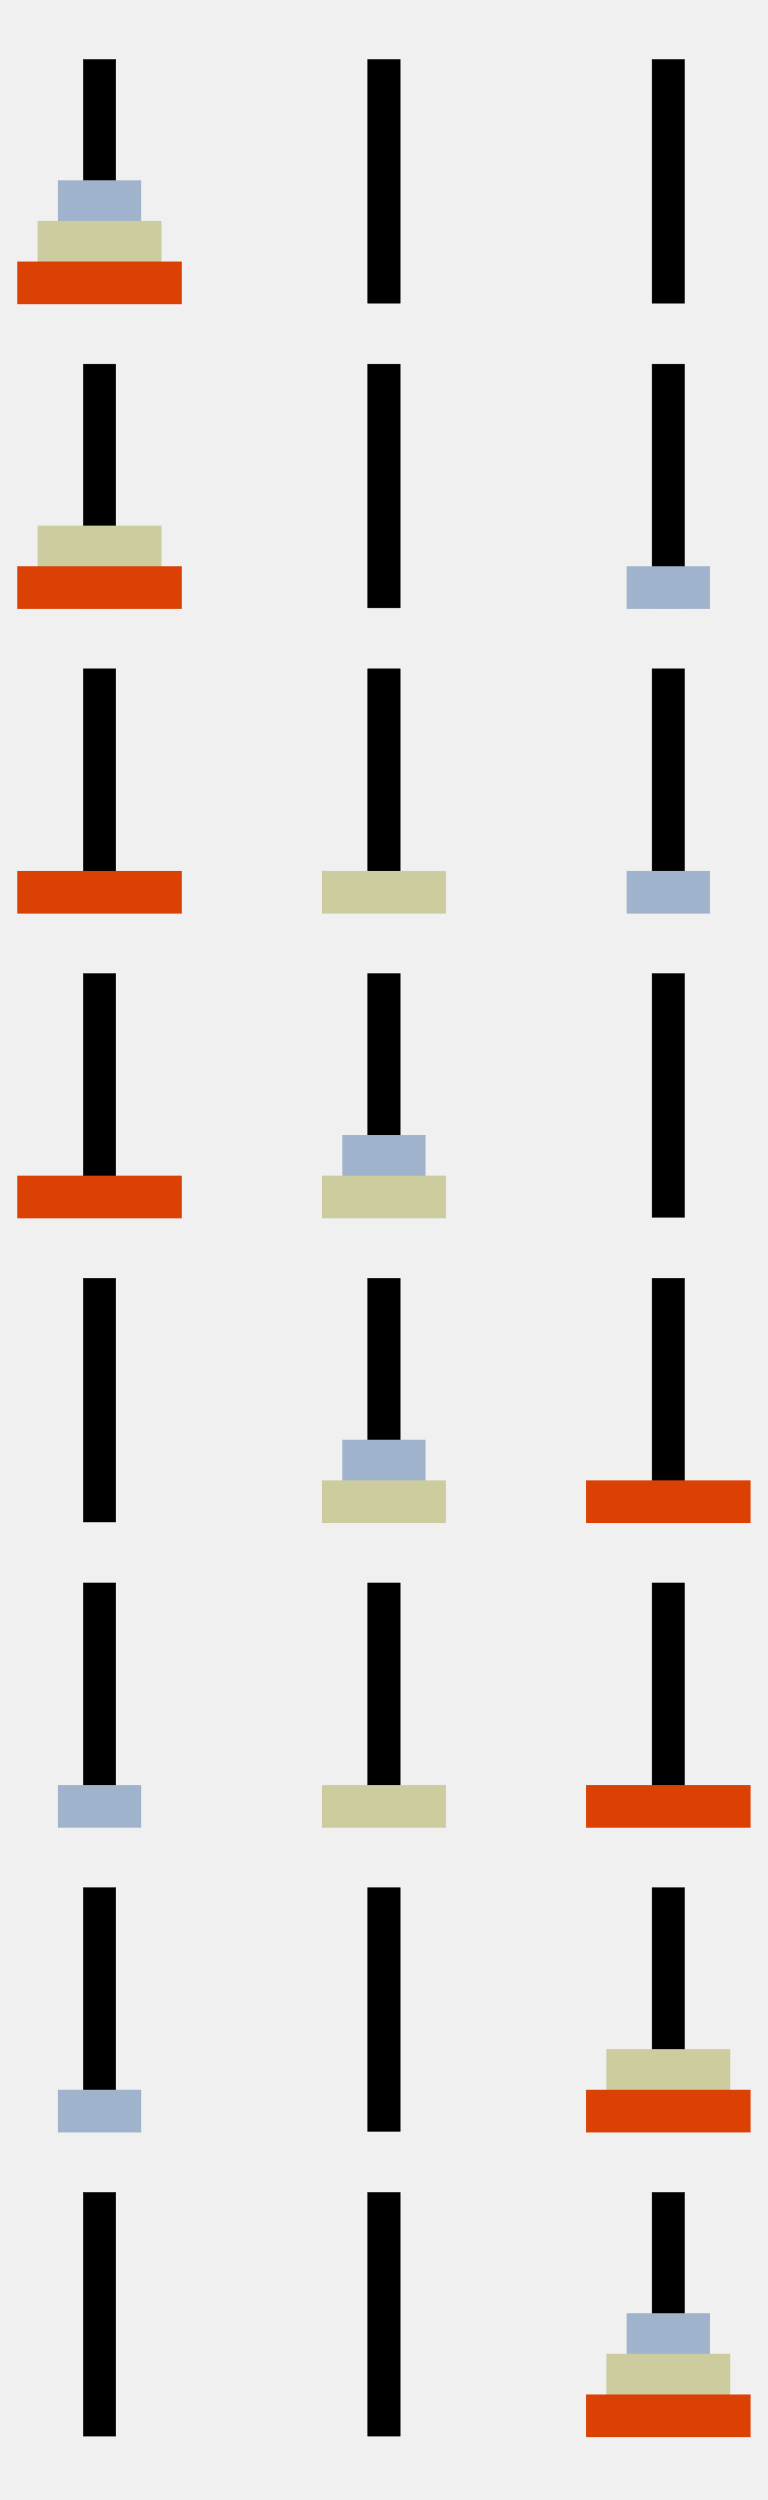
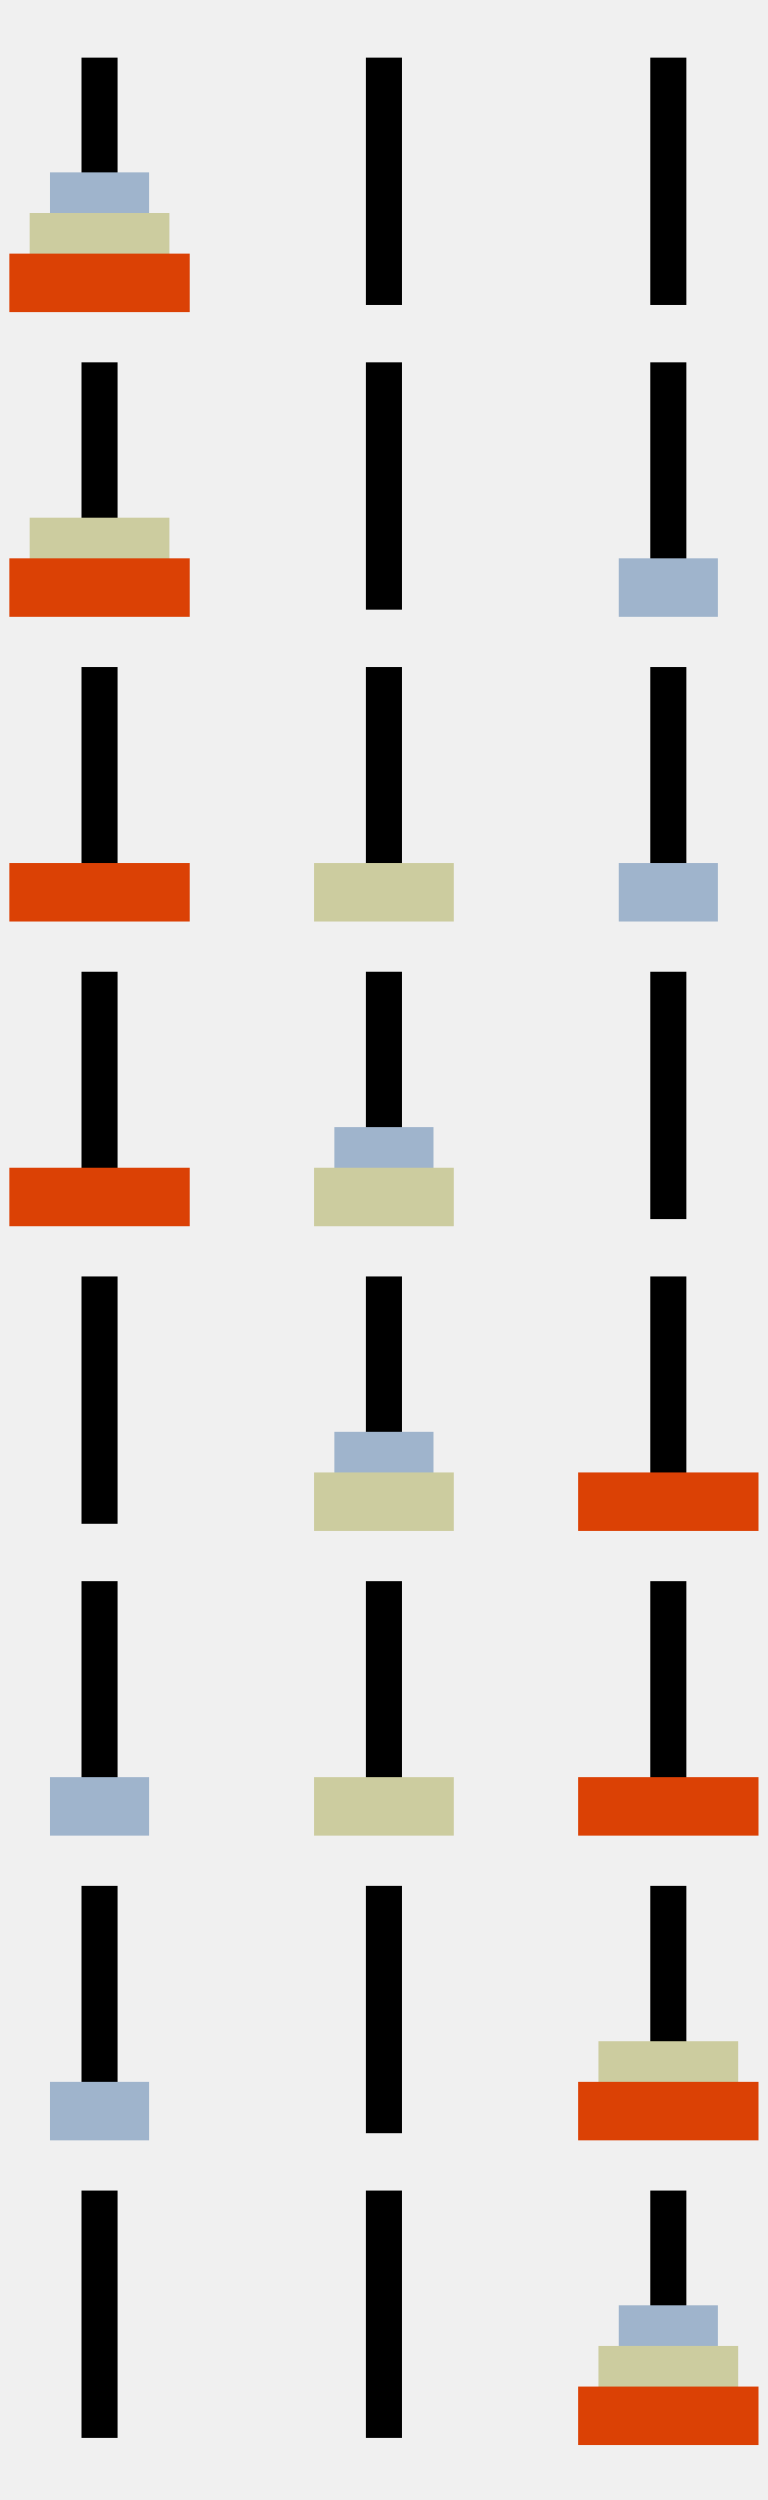
<svg xmlns="http://www.w3.org/2000/svg" baseProfile="full" height="700" version="1.1" width="215">
  <defs>
    <marker id="arrow" markerHeight="3.5" markerWidth="5" orient="auto" refX="5.0" refY="1.7">
      <polygon points="0,0 5,1.75 0,3.5" />
    </marker>
  </defs>
-   <g style="fill:white; stroke: black; stroke-width: 0.01;">
+   <g style="fill:white; stroke: black; stroke-width: 1.00;">
    <g transform="matrix(1.0, 0.0, 0.0, 1.0, 107.5, 349.375)">
      <g transform="matrix(11.37566, 0.0, 0.0, 11.37566, 0.0, 0.0)">
        <g>
          <g transform="matrix(1.0, 0.0, 0.0, 1.0, -7.0, -23.25)">
            <g>
              <g>
                <g>
                  <g>
                    <g>
                      <g>
                        <g>
                          <g>
                            <g />
                            <g transform="matrix(1.0, 0.0, 0.0, 1.0, 0.0, 0.0)">
                              <g>
                                <g>
                                  <g>
                                    <g />
                                    <g transform="matrix(1.0, 0.0, 0.0, 1.0, 0.0, 0.0)">
                                      <g>
                                        <g transform="matrix(1.0, 0.0, 0.0, 1.0, -0.0, -3.0)">
                                          <g style="fill: #000000;" transform="matrix(1.0, 0.0, 0.0, 1.0, 0.0, 0.0)">
-                                             <rect height="6" width="0.8" x="-0.4" y="-3.0" />
+                                             <rect height="6" style="vector-effect: non-scaling-stroke;" width="0.8" x="-0.4" y="-3.0" />
                                          </g>
                                        </g>
                                        <g transform="matrix(1.0, 0.0, 0.0, 1.0, -0.0, -2.5)">
                                          <g>
                                            <g>
                                              <g>
                                                <g>
-                                                   <g style="fill: #9fb4cc;stroke: #9fb4cc;stroke-width: 0.05;" transform="matrix(1.0, 0.0, 0.0, 1.0, 0.0, 0.0)">
-                                                     <rect height="1" width="2" x="-1.0" y="-0.5" />
+                                                   <g style="fill: #9fb4cc;stroke: #9fb4cc;stroke-width: 5.0;" transform="matrix(1.0, 0.0, 0.0, 1.0, 0.0, 0.0)">
+                                                     <rect height="1" style="vector-effect: non-scaling-stroke;" width="2" x="-1.0" y="-0.5" />
                                                  </g>
                                                  <g transform="matrix(1.0, 0.0, 0.0, 1.0, 0.0, 0.5)">
                                                    <g transform="matrix(0.9996242, -0.02741213, 0.02741213, 0.9996242, 0.0, 0.0)">
                                                      <g />
                                                    </g>
                                                  </g>
                                                </g>
                                                <g transform="matrix(1.0, 0.0, 0.0, 1.0, 0.0, 1.0)">
-                                                   <g style="fill: #cccc9f;stroke: #cccc9f;stroke-width: 0.05;" transform="matrix(1.0, 0.0, 0.0, 1.0, 0.0, 0.0)">
-                                                     <rect height="1" width="3" x="-1.5" y="-0.5" />
+                                                   <g style="fill: #cccc9f;stroke: #cccc9f;stroke-width: 5.0;" transform="matrix(1.0, 0.0, 0.0, 1.0, 0.0, 0.0)">
+                                                     <rect height="1" style="vector-effect: non-scaling-stroke;" width="3" x="-1.5" y="-0.5" />
                                                  </g>
                                                </g>
                                              </g>
                                              <g transform="matrix(1.0, 0.0, 0.0, 1.0, 0.0, 1.5)">
                                                <g transform="matrix(0.9996242, -0.02741213, 0.02741213, 0.9996242, 0.0, 0.0)">
                                                  <g />
                                                </g>
                                              </g>
                                            </g>
                                            <g transform="matrix(1.0, 0.0, 0.0, 1.0, 0.0, 2.0)">
-                                               <g style="fill: #db4105;stroke: #db4105;stroke-width: 0.05;" transform="matrix(1.0, 0.0, 0.0, 1.0, 0.0, 0.0)">
-                                                 <rect height="1" width="4" x="-2.0" y="-0.5" />
+                                               <g style="fill: #db4105;stroke: #db4105;stroke-width: 5.0;" transform="matrix(1.0, 0.0, 0.0, 1.0, 0.0, 0.0)">
+                                                 <rect height="1" style="vector-effect: non-scaling-stroke;" width="4" x="-2.0" y="-0.5" />
                                              </g>
                                            </g>
                                          </g>
                                        </g>
                                      </g>
                                    </g>
                                  </g>
                                  <g transform="matrix(1.0, 0.0, 0.0, 1.0, 7.0, 0.0)">
                                    <g>
                                      <g transform="matrix(1.0, 0.0, 0.0, 1.0, -0.0, -3.0)">
                                        <g style="fill: #000000;" transform="matrix(1.0, 0.0, 0.0, 1.0, 0.0, 0.0)">
-                                           <rect height="6" width="0.8" x="-0.4" y="-3.0" />
+                                           <rect height="6" style="vector-effect: non-scaling-stroke;" width="0.8" x="-0.4" y="-3.0" />
                                        </g>
                                      </g>
                                      <g transform="matrix(1.0, 0.0, 0.0, 1.0, -0.0, -0.0)">
                                        <g />
                                      </g>
                                    </g>
                                  </g>
                                </g>
                                <g transform="matrix(1.0, 0.0, 0.0, 1.0, 14.0, 0.0)">
                                  <g>
                                    <g transform="matrix(1.0, 0.0, 0.0, 1.0, -0.0, -3.0)">
                                      <g style="fill: #000000;" transform="matrix(1.0, 0.0, 0.0, 1.0, 0.0, 0.0)">
-                                         <rect height="6" width="0.8" x="-0.4" y="-3.0" />
+                                         <rect height="6" style="vector-effect: non-scaling-stroke;" width="0.8" x="-0.4" y="-3.0" />
                                      </g>
                                    </g>
                                    <g transform="matrix(1.0, 0.0, 0.0, 1.0, -0.0, -0.0)">
                                      <g />
                                    </g>
                                  </g>
                                </g>
                              </g>
                            </g>
                          </g>
                          <g transform="matrix(1.0, 0.0, 0.0, 1.0, 0.0, 7.5)">
                            <g>
                              <g>
                                <g>
                                  <g />
                                  <g transform="matrix(1.0, 0.0, 0.0, 1.0, 0.0, 0.0)">
                                    <g>
                                      <g transform="matrix(1.0, 0.0, 0.0, 1.0, -0.0, -3.0)">
                                        <g style="fill: #000000;" transform="matrix(1.0, 0.0, 0.0, 1.0, 0.0, 0.0)">
-                                           <rect height="6" width="0.8" x="-0.4" y="-3.0" />
+                                           <rect height="6" style="vector-effect: non-scaling-stroke;" width="0.8" x="-0.4" y="-3.0" />
                                        </g>
                                      </g>
                                      <g transform="matrix(1.0, 0.0, 0.0, 1.0, -0.0, -1.5)">
                                        <g>
                                          <g>
-                                             <g style="fill: #cccc9f;stroke: #cccc9f;stroke-width: 0.05;" transform="matrix(1.0, 0.0, 0.0, 1.0, 0.0, 0.0)">
-                                               <rect height="1" width="3" x="-1.5" y="-0.5" />
+                                             <g style="fill: #cccc9f;stroke: #cccc9f;stroke-width: 5.0;" transform="matrix(1.0, 0.0, 0.0, 1.0, 0.0, 0.0)">
+                                               <rect height="1" style="vector-effect: non-scaling-stroke;" width="3" x="-1.5" y="-0.5" />
                                            </g>
                                            <g transform="matrix(1.0, 0.0, 0.0, 1.0, 0.0, 0.5)">
                                              <g transform="matrix(0.9996242, -0.02741213, 0.02741213, 0.9996242, 0.0, 0.0)">
                                                <g />
                                              </g>
                                            </g>
                                          </g>
                                          <g transform="matrix(1.0, 0.0, 0.0, 1.0, 0.0, 1.0)">
-                                             <g style="fill: #db4105;stroke: #db4105;stroke-width: 0.05;" transform="matrix(1.0, 0.0, 0.0, 1.0, 0.0, 0.0)">
-                                               <rect height="1" width="4" x="-2.0" y="-0.5" />
+                                             <g style="fill: #db4105;stroke: #db4105;stroke-width: 5.0;" transform="matrix(1.0, 0.0, 0.0, 1.0, 0.0, 0.0)">
+                                               <rect height="1" style="vector-effect: non-scaling-stroke;" width="4" x="-2.0" y="-0.5" />
                                            </g>
                                          </g>
                                        </g>
                                      </g>
                                    </g>
                                  </g>
                                </g>
                                <g transform="matrix(1.0, 0.0, 0.0, 1.0, 7.0, 0.0)">
                                  <g>
                                    <g transform="matrix(1.0, 0.0, 0.0, 1.0, -0.0, -3.0)">
                                      <g style="fill: #000000;" transform="matrix(1.0, 0.0, 0.0, 1.0, 0.0, 0.0)">
-                                         <rect height="6" width="0.8" x="-0.4" y="-3.0" />
+                                         <rect height="6" style="vector-effect: non-scaling-stroke;" width="0.8" x="-0.4" y="-3.0" />
                                      </g>
                                    </g>
                                    <g transform="matrix(1.0, 0.0, 0.0, 1.0, -0.0, -0.0)">
                                      <g />
                                    </g>
                                  </g>
                                </g>
                              </g>
                              <g transform="matrix(1.0, 0.0, 0.0, 1.0, 14.0, 0.0)">
                                <g>
                                  <g transform="matrix(1.0, 0.0, 0.0, 1.0, -0.0, -3.0)">
                                    <g style="fill: #000000;" transform="matrix(1.0, 0.0, 0.0, 1.0, 0.0, 0.0)">
-                                       <rect height="6" width="0.8" x="-0.4" y="-3.0" />
+                                       <rect height="6" style="vector-effect: non-scaling-stroke;" width="0.8" x="-0.4" y="-3.0" />
                                    </g>
                                  </g>
                                  <g transform="matrix(1.0, 0.0, 0.0, 1.0, -0.0, -0.5)">
-                                     <g style="fill: #9fb4cc;stroke: #9fb4cc;stroke-width: 0.05;" transform="matrix(1.0, 0.0, 0.0, 1.0, 0.0, 0.0)">
-                                       <rect height="1" width="2" x="-1.0" y="-0.5" />
+                                     <g style="fill: #9fb4cc;stroke: #9fb4cc;stroke-width: 5.0;" transform="matrix(1.0, 0.0, 0.0, 1.0, 0.0, 0.0)">
+                                       <rect height="1" style="vector-effect: non-scaling-stroke;" width="2" x="-1.0" y="-0.5" />
                                    </g>
                                  </g>
                                </g>
                              </g>
                            </g>
                          </g>
                        </g>
                        <g transform="matrix(1.0, 0.0, 0.0, 1.0, 0.0, 15.0)">
                          <g>
                            <g>
                              <g>
                                <g />
                                <g transform="matrix(1.0, 0.0, 0.0, 1.0, 0.0, 0.0)">
                                  <g>
                                    <g transform="matrix(1.0, 0.0, 0.0, 1.0, -0.0, -3.0)">
                                      <g style="fill: #000000;" transform="matrix(1.0, 0.0, 0.0, 1.0, 0.0, 0.0)">
-                                         <rect height="6" width="0.8" x="-0.4" y="-3.0" />
+                                         <rect height="6" style="vector-effect: non-scaling-stroke;" width="0.8" x="-0.4" y="-3.0" />
                                      </g>
                                    </g>
                                    <g transform="matrix(1.0, 0.0, 0.0, 1.0, -0.0, -0.5)">
-                                       <g style="fill: #db4105;stroke: #db4105;stroke-width: 0.05;" transform="matrix(1.0, 0.0, 0.0, 1.0, 0.0, 0.0)">
-                                         <rect height="1" width="4" x="-2.0" y="-0.5" />
+                                       <g style="fill: #db4105;stroke: #db4105;stroke-width: 5.0;" transform="matrix(1.0, 0.0, 0.0, 1.0, 0.0, 0.0)">
+                                         <rect height="1" style="vector-effect: non-scaling-stroke;" width="4" x="-2.0" y="-0.5" />
                                      </g>
                                    </g>
                                  </g>
                                </g>
                              </g>
                              <g transform="matrix(1.0, 0.0, 0.0, 1.0, 7.0, 0.0)">
                                <g>
                                  <g transform="matrix(1.0, 0.0, 0.0, 1.0, -0.0, -3.0)">
                                    <g style="fill: #000000;" transform="matrix(1.0, 0.0, 0.0, 1.0, 0.0, 0.0)">
-                                       <rect height="6" width="0.8" x="-0.4" y="-3.0" />
+                                       <rect height="6" style="vector-effect: non-scaling-stroke;" width="0.8" x="-0.4" y="-3.0" />
                                    </g>
                                  </g>
                                  <g transform="matrix(1.0, 0.0, 0.0, 1.0, -0.0, -0.5)">
-                                     <g style="fill: #cccc9f;stroke: #cccc9f;stroke-width: 0.05;" transform="matrix(1.0, 0.0, 0.0, 1.0, 0.0, 0.0)">
-                                       <rect height="1" width="3" x="-1.5" y="-0.5" />
+                                     <g style="fill: #cccc9f;stroke: #cccc9f;stroke-width: 5.0;" transform="matrix(1.0, 0.0, 0.0, 1.0, 0.0, 0.0)">
+                                       <rect height="1" style="vector-effect: non-scaling-stroke;" width="3" x="-1.5" y="-0.5" />
                                    </g>
                                  </g>
                                </g>
                              </g>
                            </g>
                            <g transform="matrix(1.0, 0.0, 0.0, 1.0, 14.0, 0.0)">
                              <g>
                                <g transform="matrix(1.0, 0.0, 0.0, 1.0, -0.0, -3.0)">
                                  <g style="fill: #000000;" transform="matrix(1.0, 0.0, 0.0, 1.0, 0.0, 0.0)">
-                                     <rect height="6" width="0.8" x="-0.4" y="-3.0" />
+                                     <rect height="6" style="vector-effect: non-scaling-stroke;" width="0.8" x="-0.4" y="-3.0" />
                                  </g>
                                </g>
                                <g transform="matrix(1.0, 0.0, 0.0, 1.0, -0.0, -0.5)">
-                                   <g style="fill: #9fb4cc;stroke: #9fb4cc;stroke-width: 0.05;" transform="matrix(1.0, 0.0, 0.0, 1.0, 0.0, 0.0)">
-                                     <rect height="1" width="2" x="-1.0" y="-0.5" />
+                                   <g style="fill: #9fb4cc;stroke: #9fb4cc;stroke-width: 5.0;" transform="matrix(1.0, 0.0, 0.0, 1.0, 0.0, 0.0)">
+                                     <rect height="1" style="vector-effect: non-scaling-stroke;" width="2" x="-1.0" y="-0.5" />
                                  </g>
                                </g>
                              </g>
                            </g>
                          </g>
                        </g>
                      </g>
                      <g transform="matrix(1.0, 0.0, 0.0, 1.0, 0.0, 22.5)">
                        <g>
                          <g>
                            <g>
                              <g />
                              <g transform="matrix(1.0, 0.0, 0.0, 1.0, 0.0, 0.0)">
                                <g>
                                  <g transform="matrix(1.0, 0.0, 0.0, 1.0, -0.0, -3.0)">
                                    <g style="fill: #000000;" transform="matrix(1.0, 0.0, 0.0, 1.0, 0.0, 0.0)">
-                                       <rect height="6" width="0.8" x="-0.4" y="-3.0" />
+                                       <rect height="6" style="vector-effect: non-scaling-stroke;" width="0.8" x="-0.4" y="-3.0" />
                                    </g>
                                  </g>
                                  <g transform="matrix(1.0, 0.0, 0.0, 1.0, -0.0, -0.5)">
-                                     <g style="fill: #db4105;stroke: #db4105;stroke-width: 0.05;" transform="matrix(1.0, 0.0, 0.0, 1.0, 0.0, 0.0)">
-                                       <rect height="1" width="4" x="-2.0" y="-0.5" />
+                                     <g style="fill: #db4105;stroke: #db4105;stroke-width: 5.0;" transform="matrix(1.0, 0.0, 0.0, 1.0, 0.0, 0.0)">
+                                       <rect height="1" style="vector-effect: non-scaling-stroke;" width="4" x="-2.0" y="-0.5" />
                                    </g>
                                  </g>
                                </g>
                              </g>
                            </g>
                            <g transform="matrix(1.0, 0.0, 0.0, 1.0, 7.0, 0.0)">
                              <g>
                                <g transform="matrix(1.0, 0.0, 0.0, 1.0, -0.0, -3.0)">
                                  <g style="fill: #000000;" transform="matrix(1.0, 0.0, 0.0, 1.0, 0.0, 0.0)">
-                                     <rect height="6" width="0.8" x="-0.4" y="-3.0" />
+                                     <rect height="6" style="vector-effect: non-scaling-stroke;" width="0.8" x="-0.4" y="-3.0" />
                                  </g>
                                </g>
                                <g transform="matrix(1.0, 0.0, 0.0, 1.0, -0.0, -1.5)">
                                  <g>
                                    <g>
-                                       <g style="fill: #9fb4cc;stroke: #9fb4cc;stroke-width: 0.05;" transform="matrix(1.0, 0.0, 0.0, 1.0, 0.0, 0.0)">
-                                         <rect height="1" width="2" x="-1.0" y="-0.5" />
+                                       <g style="fill: #9fb4cc;stroke: #9fb4cc;stroke-width: 5.0;" transform="matrix(1.0, 0.0, 0.0, 1.0, 0.0, 0.0)">
+                                         <rect height="1" style="vector-effect: non-scaling-stroke;" width="2" x="-1.0" y="-0.5" />
                                      </g>
                                      <g transform="matrix(1.0, 0.0, 0.0, 1.0, 0.0, 0.5)">
                                        <g transform="matrix(0.9996242, -0.02741213, 0.02741213, 0.9996242, 0.0, 0.0)">
                                          <g />
                                        </g>
                                      </g>
                                    </g>
                                    <g transform="matrix(1.0, 0.0, 0.0, 1.0, 0.0, 1.0)">
-                                       <g style="fill: #cccc9f;stroke: #cccc9f;stroke-width: 0.05;" transform="matrix(1.0, 0.0, 0.0, 1.0, 0.0, 0.0)">
-                                         <rect height="1" width="3" x="-1.5" y="-0.5" />
+                                       <g style="fill: #cccc9f;stroke: #cccc9f;stroke-width: 5.0;" transform="matrix(1.0, 0.0, 0.0, 1.0, 0.0, 0.0)">
+                                         <rect height="1" style="vector-effect: non-scaling-stroke;" width="3" x="-1.5" y="-0.5" />
                                      </g>
                                    </g>
                                  </g>
                                </g>
                              </g>
                            </g>
                          </g>
                          <g transform="matrix(1.0, 0.0, 0.0, 1.0, 14.0, 0.0)">
                            <g>
                              <g transform="matrix(1.0, 0.0, 0.0, 1.0, -0.0, -3.0)">
                                <g style="fill: #000000;" transform="matrix(1.0, 0.0, 0.0, 1.0, 0.0, 0.0)">
-                                   <rect height="6" width="0.8" x="-0.4" y="-3.0" />
+                                   <rect height="6" style="vector-effect: non-scaling-stroke;" width="0.8" x="-0.4" y="-3.0" />
                                </g>
                              </g>
                              <g transform="matrix(1.0, 0.0, 0.0, 1.0, -0.0, -0.0)">
                                <g />
                              </g>
                            </g>
                          </g>
                        </g>
                      </g>
                    </g>
                    <g transform="matrix(1.0, 0.0, 0.0, 1.0, 0.0, 30.0)">
                      <g>
                        <g>
                          <g>
                            <g />
                            <g transform="matrix(1.0, 0.0, 0.0, 1.0, 0.0, 0.0)">
                              <g>
                                <g transform="matrix(1.0, 0.0, 0.0, 1.0, -0.0, -3.0)">
                                  <g style="fill: #000000;" transform="matrix(1.0, 0.0, 0.0, 1.0, 0.0, 0.0)">
-                                     <rect height="6" width="0.8" x="-0.4" y="-3.0" />
+                                     <rect height="6" style="vector-effect: non-scaling-stroke;" width="0.8" x="-0.4" y="-3.0" />
                                  </g>
                                </g>
                                <g transform="matrix(1.0, 0.0, 0.0, 1.0, -0.0, -0.0)">
                                  <g />
                                </g>
                              </g>
                            </g>
                          </g>
                          <g transform="matrix(1.0, 0.0, 0.0, 1.0, 7.0, 0.0)">
                            <g>
                              <g transform="matrix(1.0, 0.0, 0.0, 1.0, -0.0, -3.0)">
                                <g style="fill: #000000;" transform="matrix(1.0, 0.0, 0.0, 1.0, 0.0, 0.0)">
-                                   <rect height="6" width="0.8" x="-0.4" y="-3.0" />
+                                   <rect height="6" style="vector-effect: non-scaling-stroke;" width="0.8" x="-0.4" y="-3.0" />
                                </g>
                              </g>
                              <g transform="matrix(1.0, 0.0, 0.0, 1.0, -0.0, -1.5)">
                                <g>
                                  <g>
-                                     <g style="fill: #9fb4cc;stroke: #9fb4cc;stroke-width: 0.05;" transform="matrix(1.0, 0.0, 0.0, 1.0, 0.0, 0.0)">
-                                       <rect height="1" width="2" x="-1.0" y="-0.5" />
+                                     <g style="fill: #9fb4cc;stroke: #9fb4cc;stroke-width: 5.0;" transform="matrix(1.0, 0.0, 0.0, 1.0, 0.0, 0.0)">
+                                       <rect height="1" style="vector-effect: non-scaling-stroke;" width="2" x="-1.0" y="-0.5" />
                                    </g>
                                    <g transform="matrix(1.0, 0.0, 0.0, 1.0, 0.0, 0.5)">
                                      <g transform="matrix(0.9996242, -0.02741213, 0.02741213, 0.9996242, 0.0, 0.0)">
                                        <g />
                                      </g>
                                    </g>
                                  </g>
                                  <g transform="matrix(1.0, 0.0, 0.0, 1.0, 0.0, 1.0)">
-                                     <g style="fill: #cccc9f;stroke: #cccc9f;stroke-width: 0.05;" transform="matrix(1.0, 0.0, 0.0, 1.0, 0.0, 0.0)">
-                                       <rect height="1" width="3" x="-1.5" y="-0.5" />
+                                     <g style="fill: #cccc9f;stroke: #cccc9f;stroke-width: 5.0;" transform="matrix(1.0, 0.0, 0.0, 1.0, 0.0, 0.0)">
+                                       <rect height="1" style="vector-effect: non-scaling-stroke;" width="3" x="-1.5" y="-0.5" />
                                    </g>
                                  </g>
                                </g>
                              </g>
                            </g>
                          </g>
                        </g>
                        <g transform="matrix(1.0, 0.0, 0.0, 1.0, 14.0, 0.0)">
                          <g>
                            <g transform="matrix(1.0, 0.0, 0.0, 1.0, -0.0, -3.0)">
                              <g style="fill: #000000;" transform="matrix(1.0, 0.0, 0.0, 1.0, 0.0, 0.0)">
-                                 <rect height="6" width="0.8" x="-0.4" y="-3.0" />
+                                 <rect height="6" style="vector-effect: non-scaling-stroke;" width="0.8" x="-0.4" y="-3.0" />
                              </g>
                            </g>
                            <g transform="matrix(1.0, 0.0, 0.0, 1.0, -0.0, -0.5)">
-                               <g style="fill: #db4105;stroke: #db4105;stroke-width: 0.05;" transform="matrix(1.0, 0.0, 0.0, 1.0, 0.0, 0.0)">
-                                 <rect height="1" width="4" x="-2.0" y="-0.5" />
+                               <g style="fill: #db4105;stroke: #db4105;stroke-width: 5.0;" transform="matrix(1.0, 0.0, 0.0, 1.0, 0.0, 0.0)">
+                                 <rect height="1" style="vector-effect: non-scaling-stroke;" width="4" x="-2.0" y="-0.5" />
                              </g>
                            </g>
                          </g>
                        </g>
                      </g>
                    </g>
                  </g>
                  <g transform="matrix(1.0, 0.0, 0.0, 1.0, 0.0, 37.5)">
                    <g>
                      <g>
                        <g>
                          <g />
                          <g transform="matrix(1.0, 0.0, 0.0, 1.0, 0.0, 0.0)">
                            <g>
                              <g transform="matrix(1.0, 0.0, 0.0, 1.0, -0.0, -3.0)">
                                <g style="fill: #000000;" transform="matrix(1.0, 0.0, 0.0, 1.0, 0.0, 0.0)">
-                                   <rect height="6" width="0.8" x="-0.4" y="-3.0" />
+                                   <rect height="6" style="vector-effect: non-scaling-stroke;" width="0.8" x="-0.4" y="-3.0" />
                                </g>
                              </g>
                              <g transform="matrix(1.0, 0.0, 0.0, 1.0, -0.0, -0.5)">
-                                 <g style="fill: #9fb4cc;stroke: #9fb4cc;stroke-width: 0.05;" transform="matrix(1.0, 0.0, 0.0, 1.0, 0.0, 0.0)">
-                                   <rect height="1" width="2" x="-1.0" y="-0.5" />
+                                 <g style="fill: #9fb4cc;stroke: #9fb4cc;stroke-width: 5.0;" transform="matrix(1.0, 0.0, 0.0, 1.0, 0.0, 0.0)">
+                                   <rect height="1" style="vector-effect: non-scaling-stroke;" width="2" x="-1.0" y="-0.5" />
                                </g>
                              </g>
                            </g>
                          </g>
                        </g>
                        <g transform="matrix(1.0, 0.0, 0.0, 1.0, 7.0, 0.0)">
                          <g>
                            <g transform="matrix(1.0, 0.0, 0.0, 1.0, -0.0, -3.0)">
                              <g style="fill: #000000;" transform="matrix(1.0, 0.0, 0.0, 1.0, 0.0, 0.0)">
-                                 <rect height="6" width="0.8" x="-0.4" y="-3.0" />
+                                 <rect height="6" style="vector-effect: non-scaling-stroke;" width="0.8" x="-0.4" y="-3.0" />
                              </g>
                            </g>
                            <g transform="matrix(1.0, 0.0, 0.0, 1.0, -0.0, -0.5)">
-                               <g style="fill: #cccc9f;stroke: #cccc9f;stroke-width: 0.05;" transform="matrix(1.0, 0.0, 0.0, 1.0, 0.0, 0.0)">
-                                 <rect height="1" width="3" x="-1.5" y="-0.5" />
+                               <g style="fill: #cccc9f;stroke: #cccc9f;stroke-width: 5.0;" transform="matrix(1.0, 0.0, 0.0, 1.0, 0.0, 0.0)">
+                                 <rect height="1" style="vector-effect: non-scaling-stroke;" width="3" x="-1.5" y="-0.5" />
                              </g>
                            </g>
                          </g>
                        </g>
                      </g>
                      <g transform="matrix(1.0, 0.0, 0.0, 1.0, 14.0, 0.0)">
                        <g>
                          <g transform="matrix(1.0, 0.0, 0.0, 1.0, -0.0, -3.0)">
                            <g style="fill: #000000;" transform="matrix(1.0, 0.0, 0.0, 1.0, 0.0, 0.0)">
-                               <rect height="6" width="0.8" x="-0.4" y="-3.0" />
+                               <rect height="6" style="vector-effect: non-scaling-stroke;" width="0.8" x="-0.4" y="-3.0" />
                            </g>
                          </g>
                          <g transform="matrix(1.0, 0.0, 0.0, 1.0, -0.0, -0.5)">
-                             <g style="fill: #db4105;stroke: #db4105;stroke-width: 0.05;" transform="matrix(1.0, 0.0, 0.0, 1.0, 0.0, 0.0)">
-                               <rect height="1" width="4" x="-2.0" y="-0.5" />
+                             <g style="fill: #db4105;stroke: #db4105;stroke-width: 5.0;" transform="matrix(1.0, 0.0, 0.0, 1.0, 0.0, 0.0)">
+                               <rect height="1" style="vector-effect: non-scaling-stroke;" width="4" x="-2.0" y="-0.5" />
                            </g>
                          </g>
                        </g>
                      </g>
                    </g>
                  </g>
                </g>
                <g transform="matrix(1.0, 0.0, 0.0, 1.0, 0.0, 45.0)">
                  <g>
                    <g>
                      <g>
                        <g />
                        <g transform="matrix(1.0, 0.0, 0.0, 1.0, 0.0, 0.0)">
                          <g>
                            <g transform="matrix(1.0, 0.0, 0.0, 1.0, -0.0, -3.0)">
                              <g style="fill: #000000;" transform="matrix(1.0, 0.0, 0.0, 1.0, 0.0, 0.0)">
-                                 <rect height="6" width="0.8" x="-0.4" y="-3.0" />
+                                 <rect height="6" style="vector-effect: non-scaling-stroke;" width="0.8" x="-0.4" y="-3.0" />
                              </g>
                            </g>
                            <g transform="matrix(1.0, 0.0, 0.0, 1.0, -0.0, -0.5)">
-                               <g style="fill: #9fb4cc;stroke: #9fb4cc;stroke-width: 0.05;" transform="matrix(1.0, 0.0, 0.0, 1.0, 0.0, 0.0)">
-                                 <rect height="1" width="2" x="-1.0" y="-0.5" />
+                               <g style="fill: #9fb4cc;stroke: #9fb4cc;stroke-width: 5.0;" transform="matrix(1.0, 0.0, 0.0, 1.0, 0.0, 0.0)">
+                                 <rect height="1" style="vector-effect: non-scaling-stroke;" width="2" x="-1.0" y="-0.5" />
                              </g>
                            </g>
                          </g>
                        </g>
                      </g>
                      <g transform="matrix(1.0, 0.0, 0.0, 1.0, 7.0, 0.0)">
                        <g>
                          <g transform="matrix(1.0, 0.0, 0.0, 1.0, -0.0, -3.0)">
                            <g style="fill: #000000;" transform="matrix(1.0, 0.0, 0.0, 1.0, 0.0, 0.0)">
-                               <rect height="6" width="0.8" x="-0.4" y="-3.0" />
+                               <rect height="6" style="vector-effect: non-scaling-stroke;" width="0.8" x="-0.4" y="-3.0" />
                            </g>
                          </g>
                          <g transform="matrix(1.0, 0.0, 0.0, 1.0, -0.0, -0.0)">
                            <g />
                          </g>
                        </g>
                      </g>
                    </g>
                    <g transform="matrix(1.0, 0.0, 0.0, 1.0, 14.0, 0.0)">
                      <g>
                        <g transform="matrix(1.0, 0.0, 0.0, 1.0, -0.0, -3.0)">
                          <g style="fill: #000000;" transform="matrix(1.0, 0.0, 0.0, 1.0, 0.0, 0.0)">
-                             <rect height="6" width="0.8" x="-0.4" y="-3.0" />
+                             <rect height="6" style="vector-effect: non-scaling-stroke;" width="0.8" x="-0.4" y="-3.0" />
                          </g>
                        </g>
                        <g transform="matrix(1.0, 0.0, 0.0, 1.0, -0.0, -1.5)">
                          <g>
                            <g>
-                               <g style="fill: #cccc9f;stroke: #cccc9f;stroke-width: 0.05;" transform="matrix(1.0, 0.0, 0.0, 1.0, 0.0, 0.0)">
-                                 <rect height="1" width="3" x="-1.5" y="-0.5" />
+                               <g style="fill: #cccc9f;stroke: #cccc9f;stroke-width: 5.0;" transform="matrix(1.0, 0.0, 0.0, 1.0, 0.0, 0.0)">
+                                 <rect height="1" style="vector-effect: non-scaling-stroke;" width="3" x="-1.5" y="-0.5" />
                              </g>
                              <g transform="matrix(1.0, 0.0, 0.0, 1.0, 0.0, 0.5)">
                                <g transform="matrix(0.9996242, -0.02741213, 0.02741213, 0.9996242, 0.0, 0.0)">
                                  <g />
                                </g>
                              </g>
                            </g>
                            <g transform="matrix(1.0, 0.0, 0.0, 1.0, 0.0, 1.0)">
-                               <g style="fill: #db4105;stroke: #db4105;stroke-width: 0.05;" transform="matrix(1.0, 0.0, 0.0, 1.0, 0.0, 0.0)">
-                                 <rect height="1" width="4" x="-2.0" y="-0.5" />
+                               <g style="fill: #db4105;stroke: #db4105;stroke-width: 5.0;" transform="matrix(1.0, 0.0, 0.0, 1.0, 0.0, 0.0)">
+                                 <rect height="1" style="vector-effect: non-scaling-stroke;" width="4" x="-2.0" y="-0.5" />
                              </g>
                            </g>
                          </g>
                        </g>
                      </g>
                    </g>
                  </g>
                </g>
              </g>
              <g transform="matrix(1.0, 0.0, 0.0, 1.0, 0.0, 52.5)">
                <g>
                  <g>
                    <g>
                      <g />
                      <g transform="matrix(1.0, 0.0, 0.0, 1.0, 0.0, 0.0)">
                        <g>
                          <g transform="matrix(1.0, 0.0, 0.0, 1.0, -0.0, -3.0)">
                            <g style="fill: #000000;" transform="matrix(1.0, 0.0, 0.0, 1.0, 0.0, 0.0)">
-                               <rect height="6" width="0.8" x="-0.4" y="-3.0" />
+                               <rect height="6" style="vector-effect: non-scaling-stroke;" width="0.8" x="-0.4" y="-3.0" />
                            </g>
                          </g>
                          <g transform="matrix(1.0, 0.0, 0.0, 1.0, -0.0, -0.0)">
                            <g />
                          </g>
                        </g>
                      </g>
                    </g>
                    <g transform="matrix(1.0, 0.0, 0.0, 1.0, 7.0, 0.0)">
                      <g>
                        <g transform="matrix(1.0, 0.0, 0.0, 1.0, -0.0, -3.0)">
                          <g style="fill: #000000;" transform="matrix(1.0, 0.0, 0.0, 1.0, 0.0, 0.0)">
-                             <rect height="6" width="0.8" x="-0.4" y="-3.0" />
+                             <rect height="6" style="vector-effect: non-scaling-stroke;" width="0.8" x="-0.4" y="-3.0" />
                          </g>
                        </g>
                        <g transform="matrix(1.0, 0.0, 0.0, 1.0, -0.0, -0.0)">
                          <g />
                        </g>
                      </g>
                    </g>
                  </g>
                  <g transform="matrix(1.0, 0.0, 0.0, 1.0, 14.0, 0.0)">
                    <g>
                      <g transform="matrix(1.0, 0.0, 0.0, 1.0, -0.0, -3.0)">
                        <g style="fill: #000000;" transform="matrix(1.0, 0.0, 0.0, 1.0, 0.0, 0.0)">
-                           <rect height="6" width="0.8" x="-0.4" y="-3.0" />
+                           <rect height="6" style="vector-effect: non-scaling-stroke;" width="0.8" x="-0.4" y="-3.0" />
                        </g>
                      </g>
                      <g transform="matrix(1.0, 0.0, 0.0, 1.0, -0.0, -2.5)">
                        <g>
                          <g>
                            <g>
                              <g>
-                                 <g style="fill: #9fb4cc;stroke: #9fb4cc;stroke-width: 0.05;" transform="matrix(1.0, 0.0, 0.0, 1.0, 0.0, 0.0)">
-                                   <rect height="1" width="2" x="-1.0" y="-0.5" />
+                                 <g style="fill: #9fb4cc;stroke: #9fb4cc;stroke-width: 5.0;" transform="matrix(1.0, 0.0, 0.0, 1.0, 0.0, 0.0)">
+                                   <rect height="1" style="vector-effect: non-scaling-stroke;" width="2" x="-1.0" y="-0.5" />
                                </g>
                                <g transform="matrix(1.0, 0.0, 0.0, 1.0, 0.0, 0.5)">
                                  <g transform="matrix(0.9996242, -0.02741213, 0.02741213, 0.9996242, 0.0, 0.0)">
                                    <g />
                                  </g>
                                </g>
                              </g>
                              <g transform="matrix(1.0, 0.0, 0.0, 1.0, 0.0, 1.0)">
-                                 <g style="fill: #cccc9f;stroke: #cccc9f;stroke-width: 0.05;" transform="matrix(1.0, 0.0, 0.0, 1.0, 0.0, 0.0)">
-                                   <rect height="1" width="3" x="-1.5" y="-0.5" />
+                                 <g style="fill: #cccc9f;stroke: #cccc9f;stroke-width: 5.0;" transform="matrix(1.0, 0.0, 0.0, 1.0, 0.0, 0.0)">
+                                   <rect height="1" style="vector-effect: non-scaling-stroke;" width="3" x="-1.5" y="-0.5" />
                                </g>
                              </g>
                            </g>
                            <g transform="matrix(1.0, 0.0, 0.0, 1.0, 0.0, 1.5)">
                              <g transform="matrix(0.9996242, -0.02741213, 0.02741213, 0.9996242, 0.0, 0.0)">
                                <g />
                              </g>
                            </g>
                          </g>
                          <g transform="matrix(1.0, 0.0, 0.0, 1.0, 0.0, 2.0)">
-                             <g style="fill: #db4105;stroke: #db4105;stroke-width: 0.05;" transform="matrix(1.0, 0.0, 0.0, 1.0, 0.0, 0.0)">
-                               <rect height="1" width="4" x="-2.0" y="-0.5" />
+                             <g style="fill: #db4105;stroke: #db4105;stroke-width: 5.0;" transform="matrix(1.0, 0.0, 0.0, 1.0, 0.0, 0.0)">
+                               <rect height="1" style="vector-effect: non-scaling-stroke;" width="4" x="-2.0" y="-0.5" />
                            </g>
                          </g>
                        </g>
                      </g>
                    </g>
                  </g>
                </g>
              </g>
            </g>
          </g>
          <g />
        </g>
      </g>
    </g>
  </g>
</svg>
